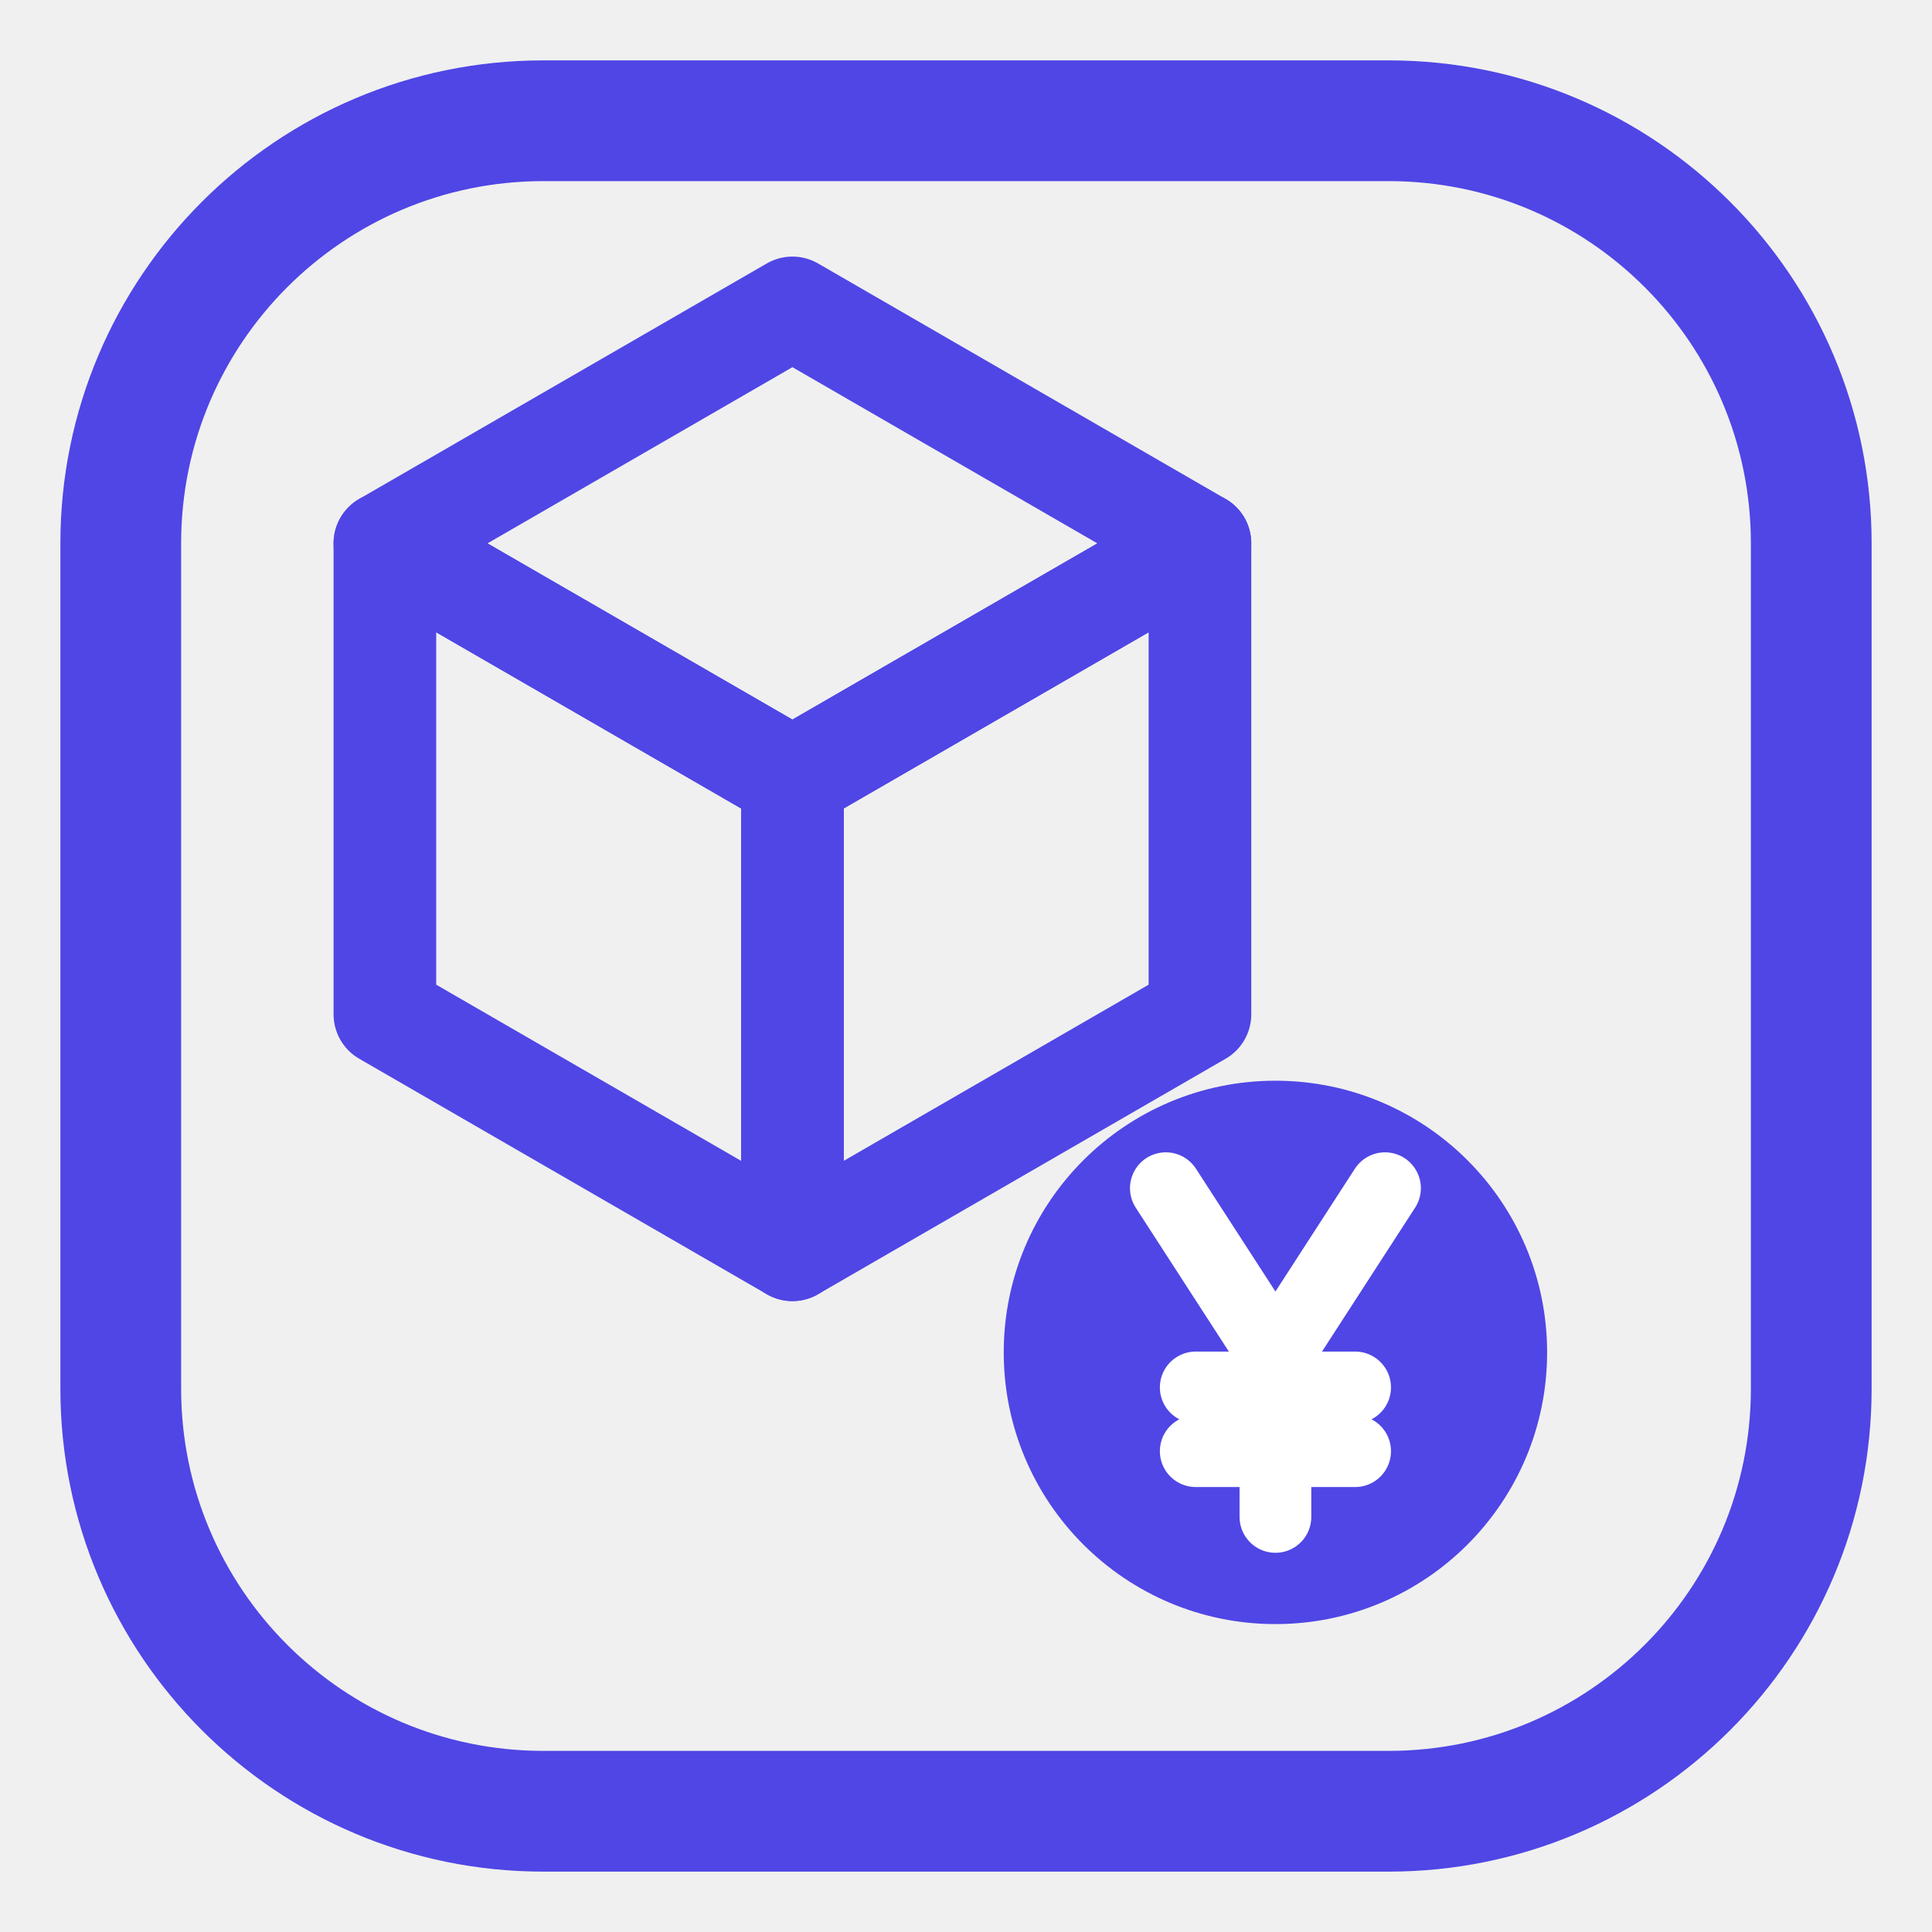
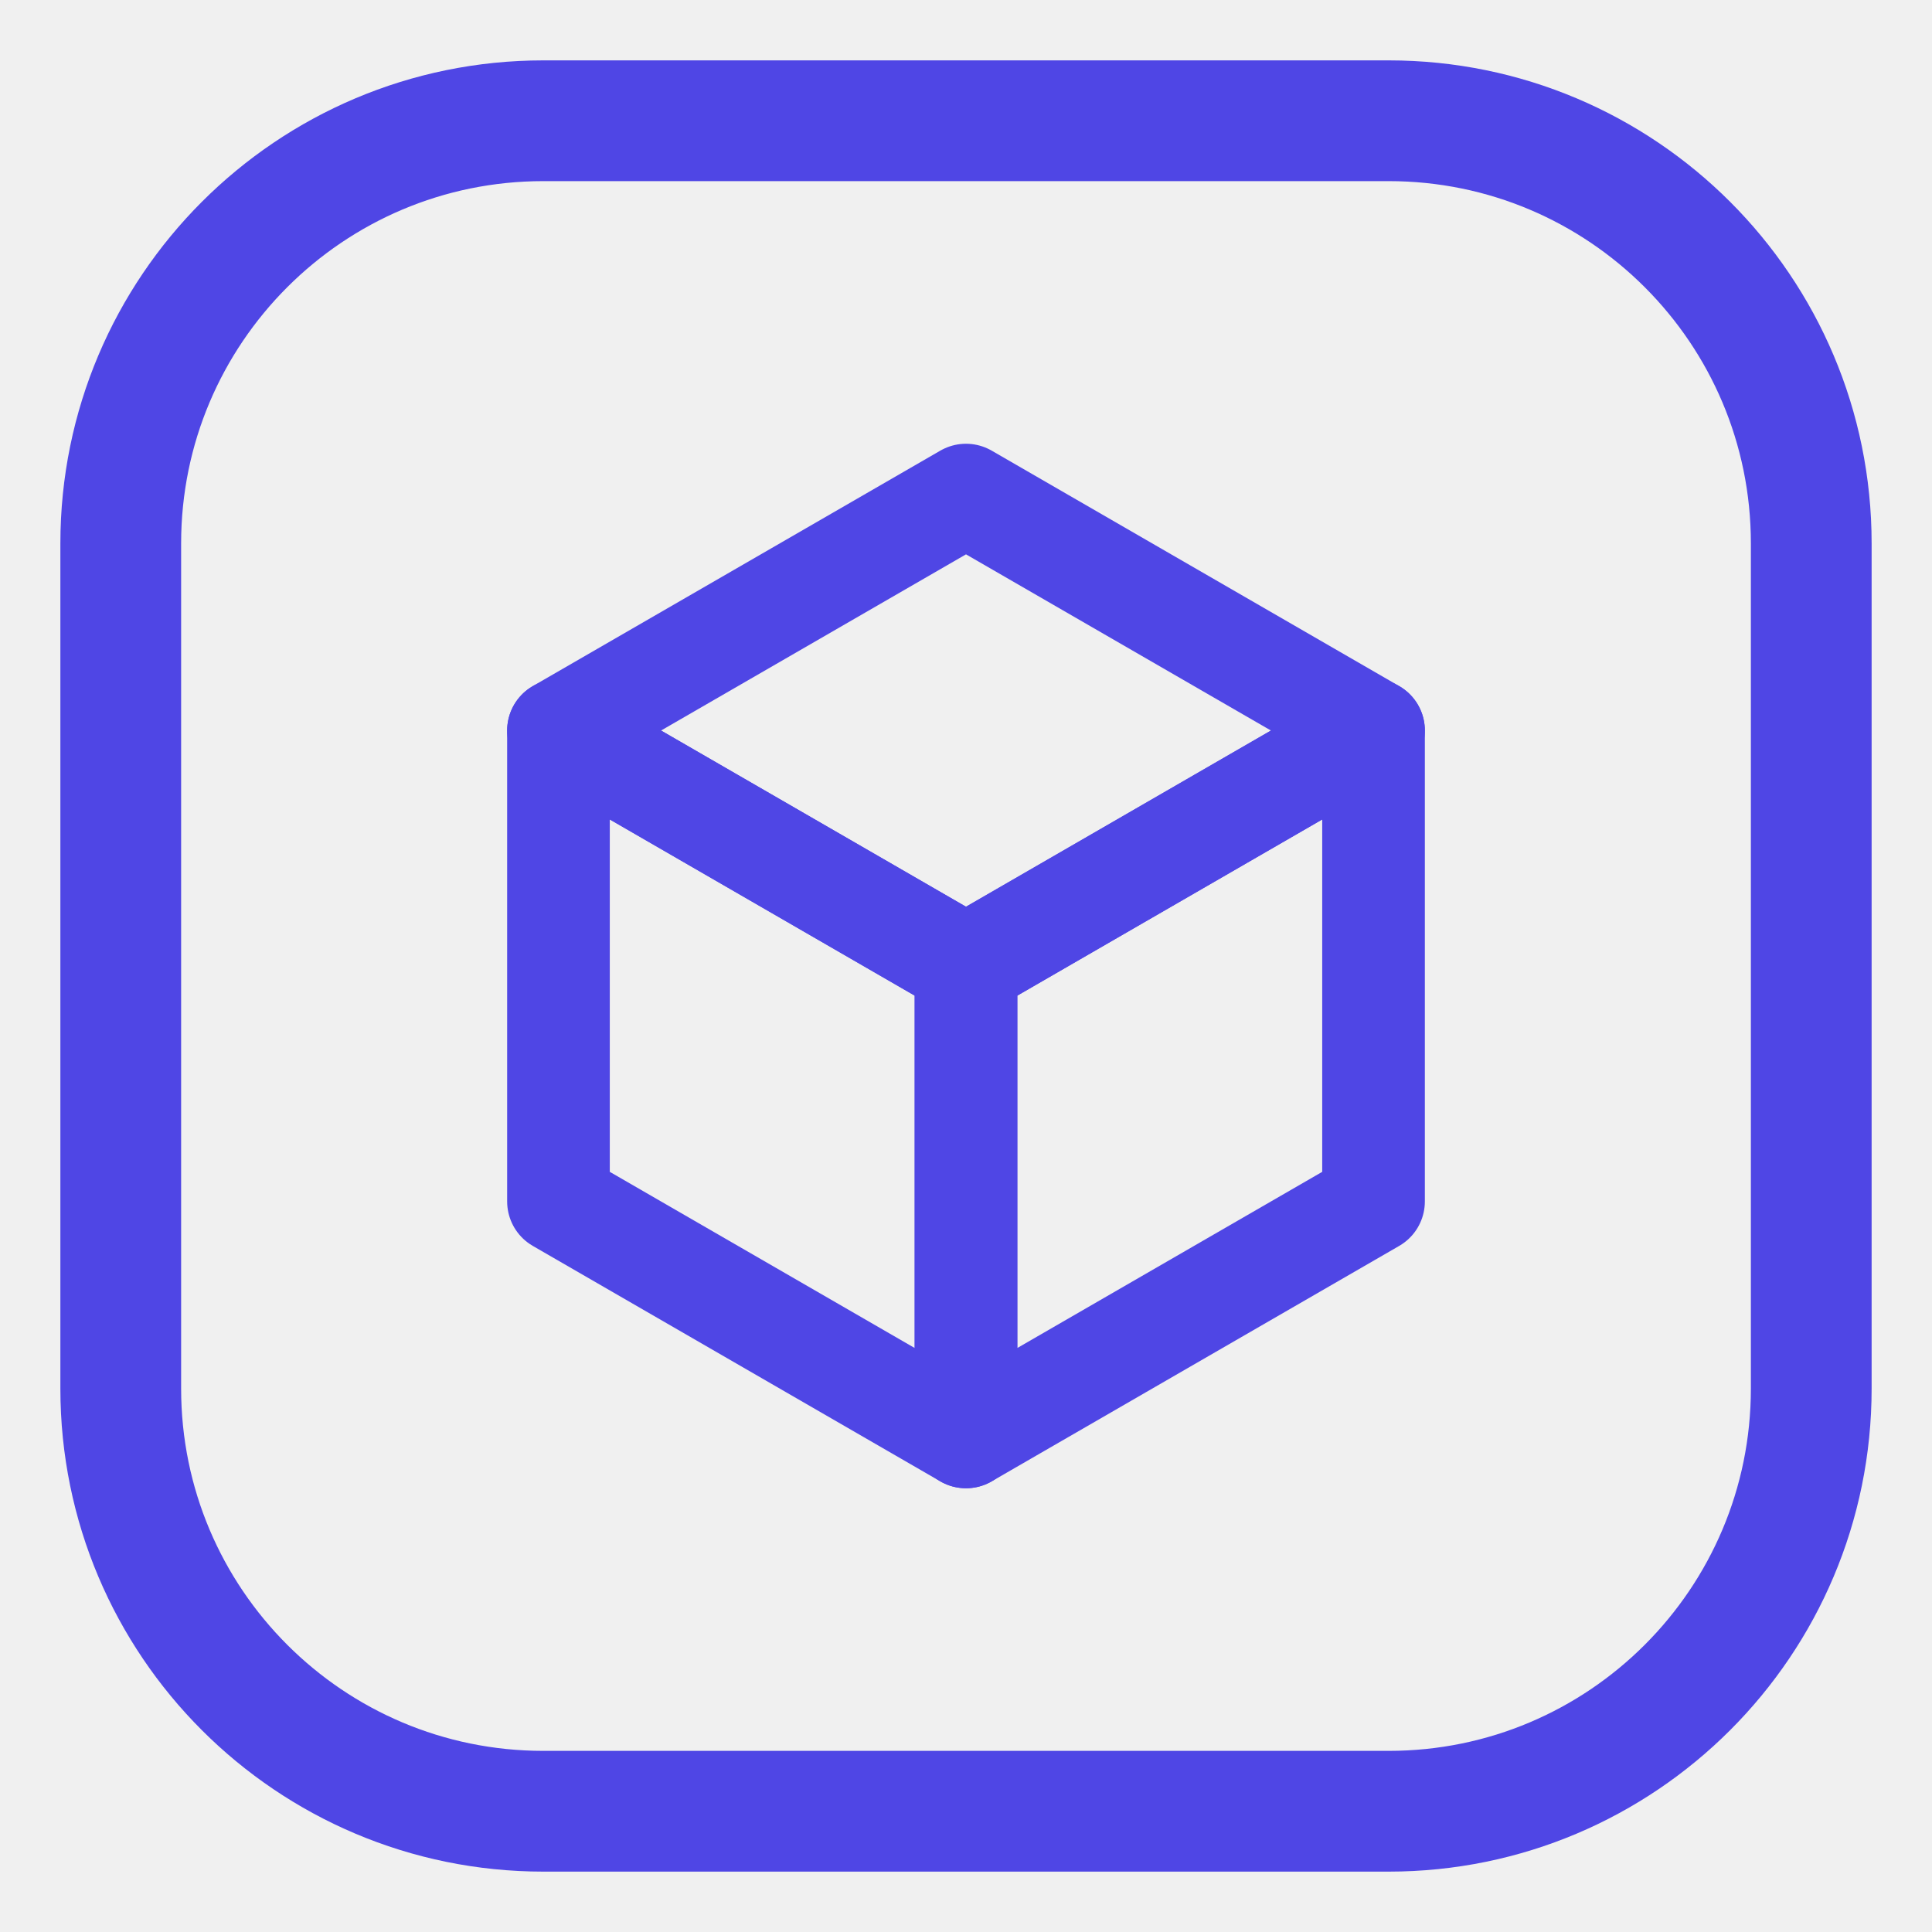
<svg xmlns="http://www.w3.org/2000/svg" viewBox="0 0 64 64" width="64" height="64" role="img" aria-label="3D 打印成本计算器" color="#4f46e5" fill="none">
  <rect x="4" y="4" width="56" height="56" rx="14" stroke="currentColor" stroke-width="4" />
-   <path d="M26.25 10.2 39.75 18 26.25 25.8 12.75 18Z" stroke="currentColor" stroke-width="3.4" stroke-linejoin="round" />
-   <path d="M12.75 18 26.25 25.8 26.25 41.4 12.75 33.6Z" stroke="currentColor" stroke-width="3.4" stroke-linejoin="round" />
-   <path d="M39.75 18 26.25 25.8 26.25 41.4 39.75 33.6Z" stroke="currentColor" stroke-width="3.4" stroke-linejoin="round" />
-   <circle cx="42.25" cy="44.8" r="9" fill="currentColor" />
-   <g transform="translate(34.33 36.72) scale(0.66)" stroke="#ffffff" stroke-width="3.6" stroke-linecap="round" fill="none">
-     <path d="M6.5 4 12 12.5M17.5 4 12 12.5M12 12.5V20.5M8 14h8M8 17.2h8" />
-   </g>
+   <path d="M32 16.4 45.5 24.2 32 32 18.5 24.2Z" stroke="currentColor" stroke-width="3.4" stroke-linejoin="round" />
+   <path d="M18.5 24.2 32 32 32 47.6 18.5 39.8Z" stroke="currentColor" stroke-width="3.4" stroke-linejoin="round" />
+   <path d="M45.5 24.2 32 32 32 47.6 45.5 39.8Z" stroke="currentColor" stroke-width="3.4" stroke-linejoin="round" />
</svg>
